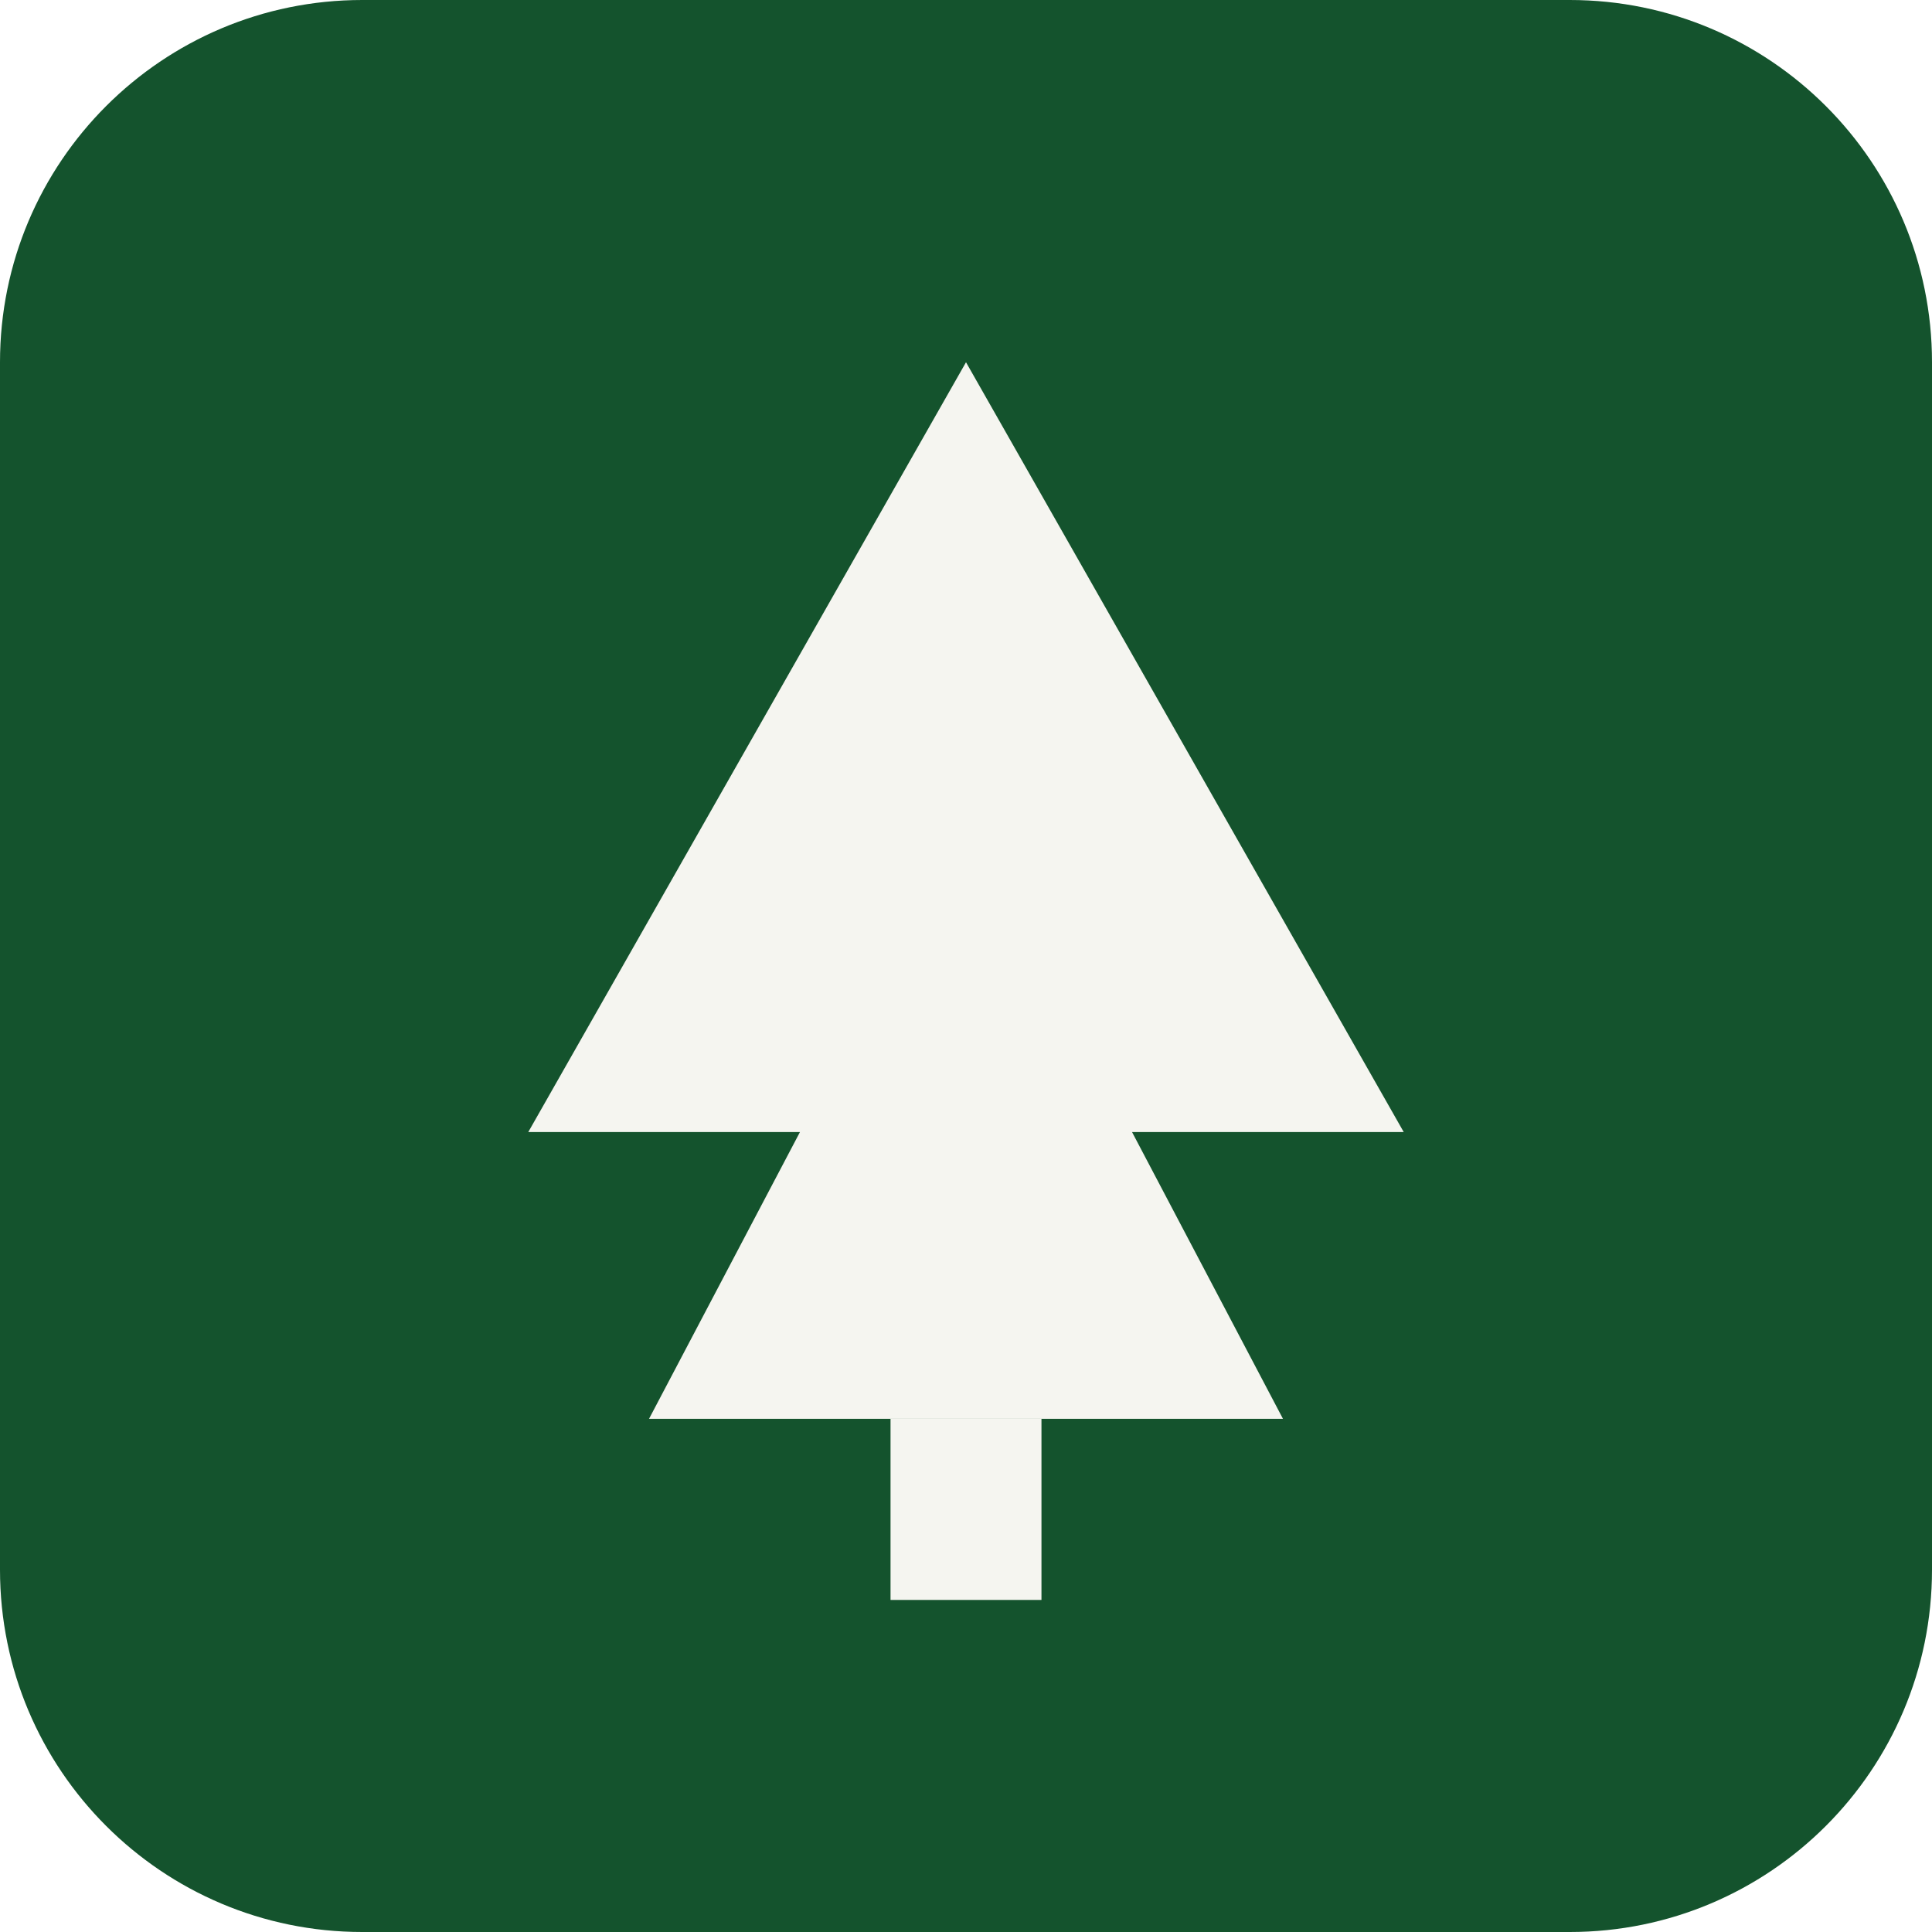
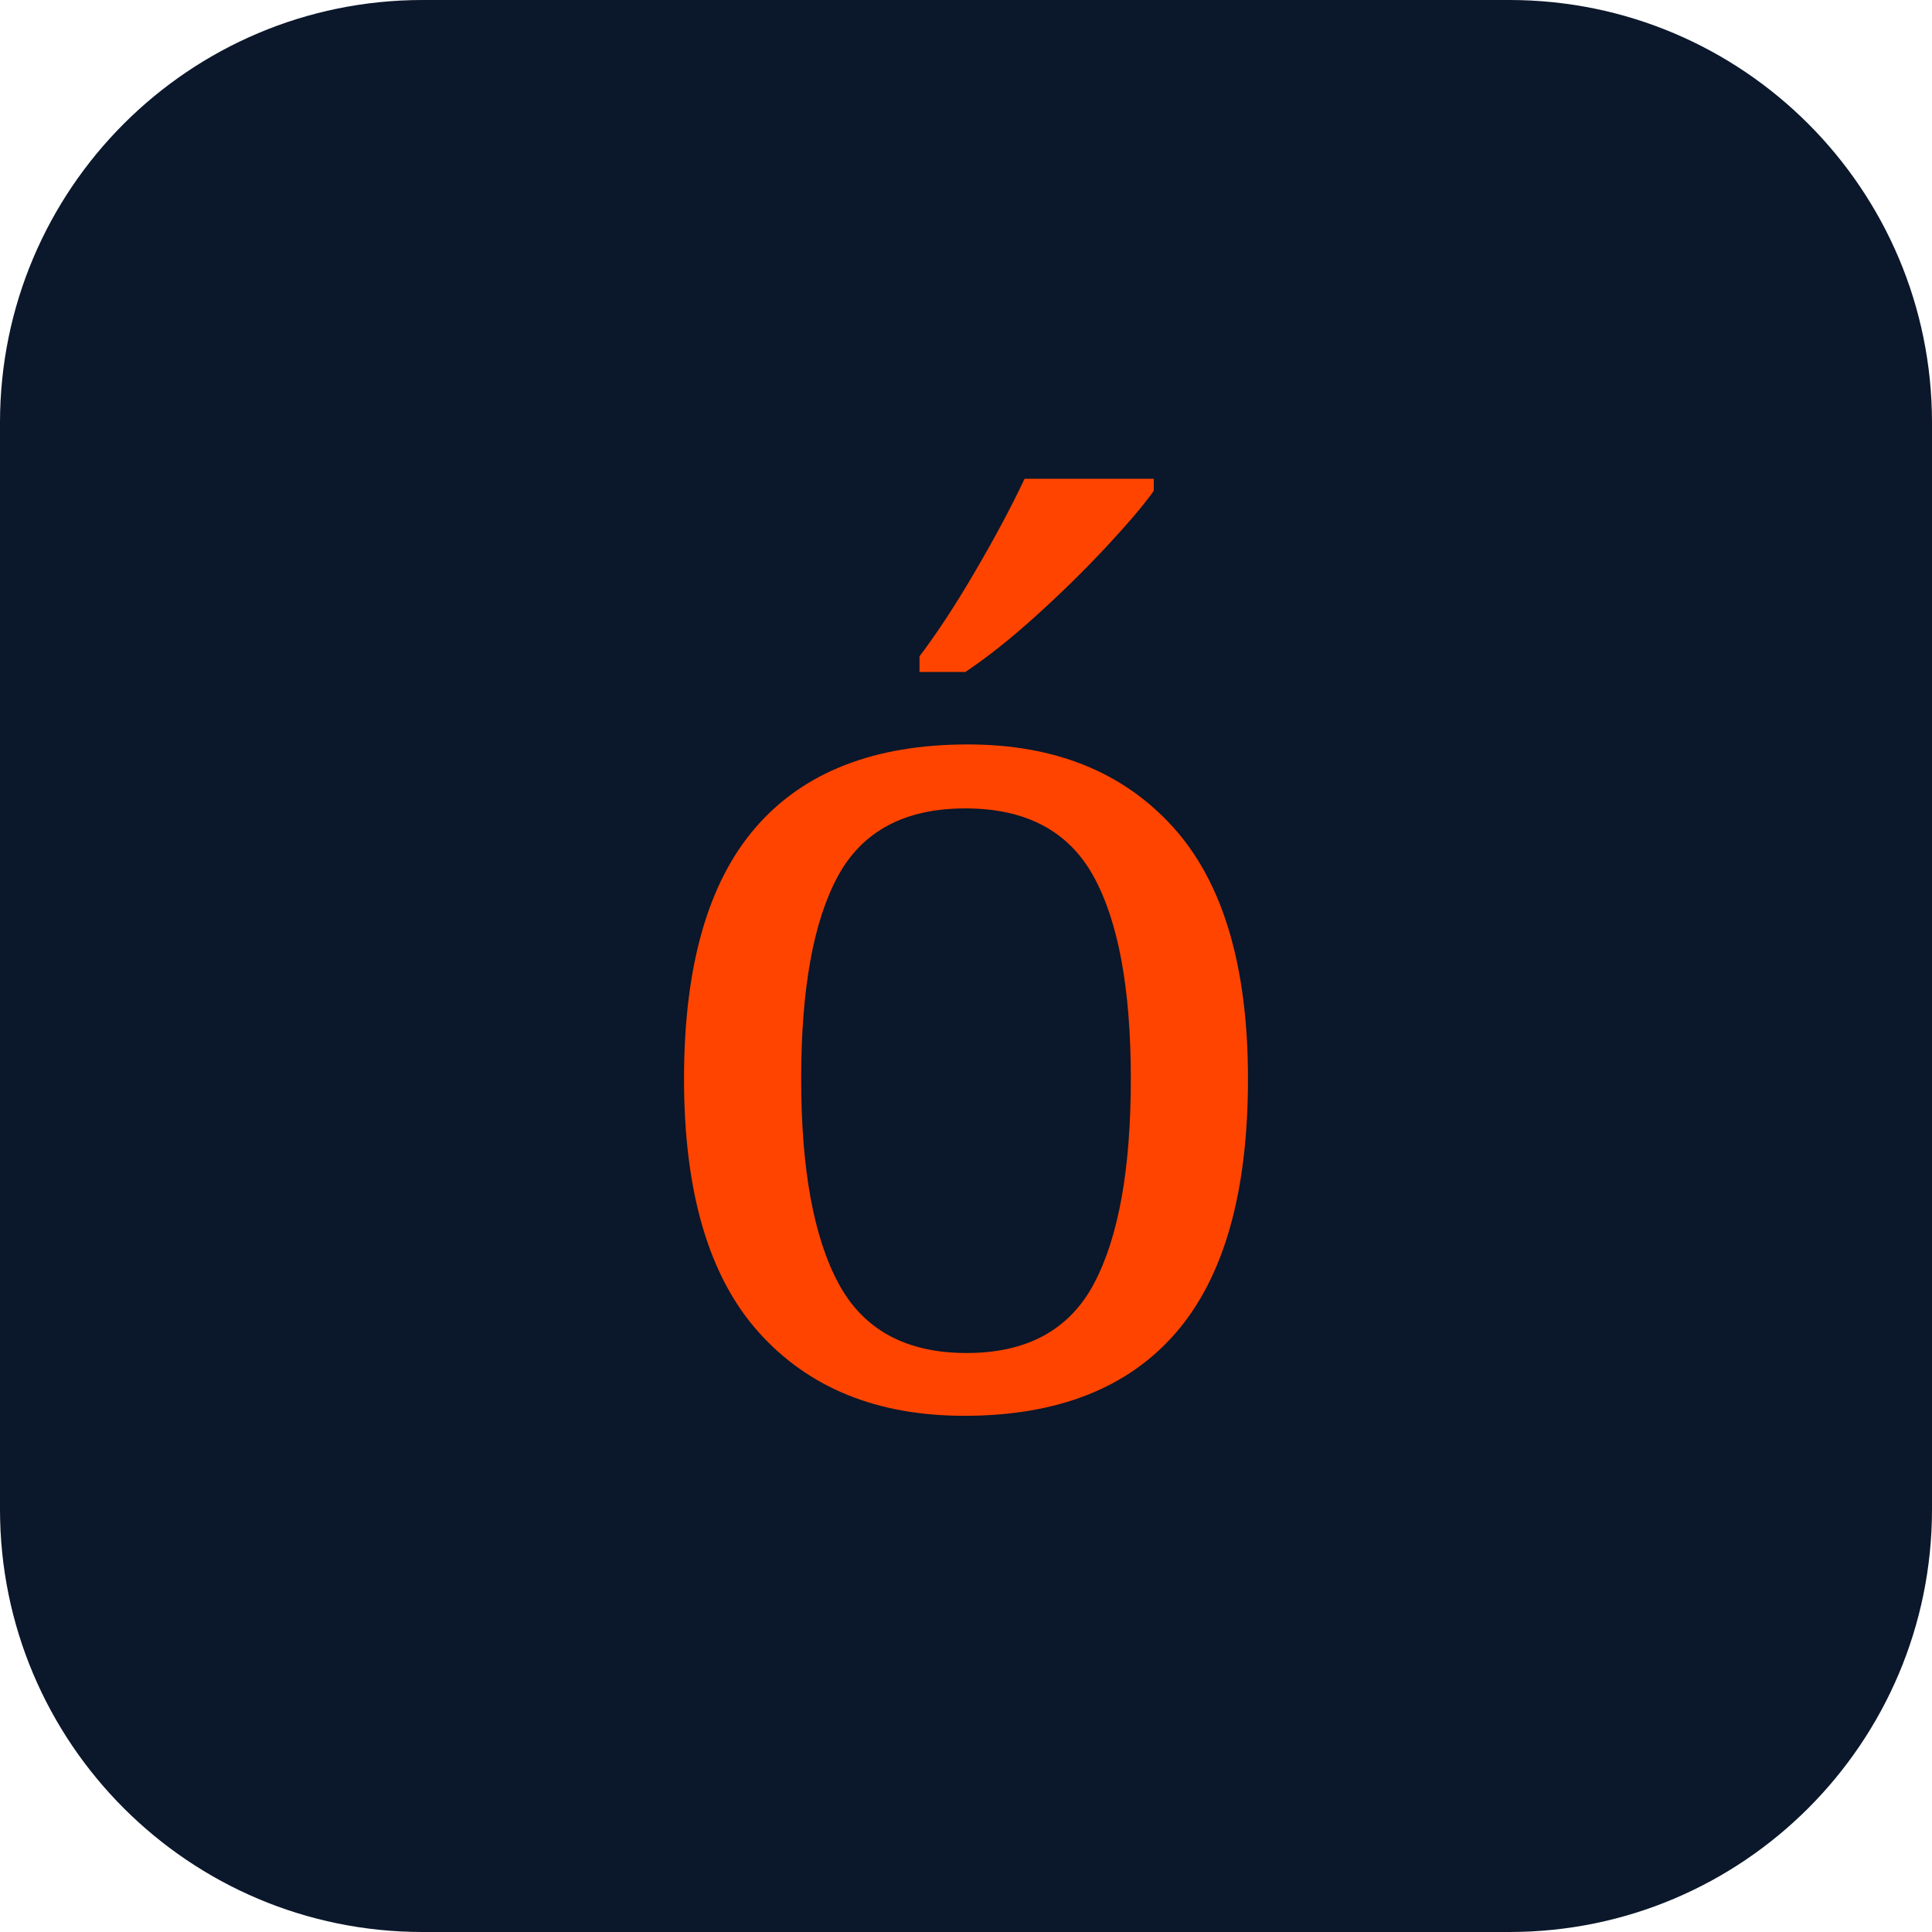
<svg xmlns="http://www.w3.org/2000/svg" viewBox="0 0 512 512">
-   <rect width="512" height="512" rx="96" fill="#14532d" />
-   <path d="M256 96 140 300h72v-0l-40 76h168l-40-76h72z" fill="#f5f5f0" />
-   <rect x="236" y="376" width="40" height="48" fill="#f5f5f0" />
+   <rect width="512" height="512" rx="112" fill="#0b172a" />
+   <text x="256" y="372" font-family="Georgia,serif" font-size="320" text-anchor="middle" fill="#ff4400">ó</text>
</svg>
